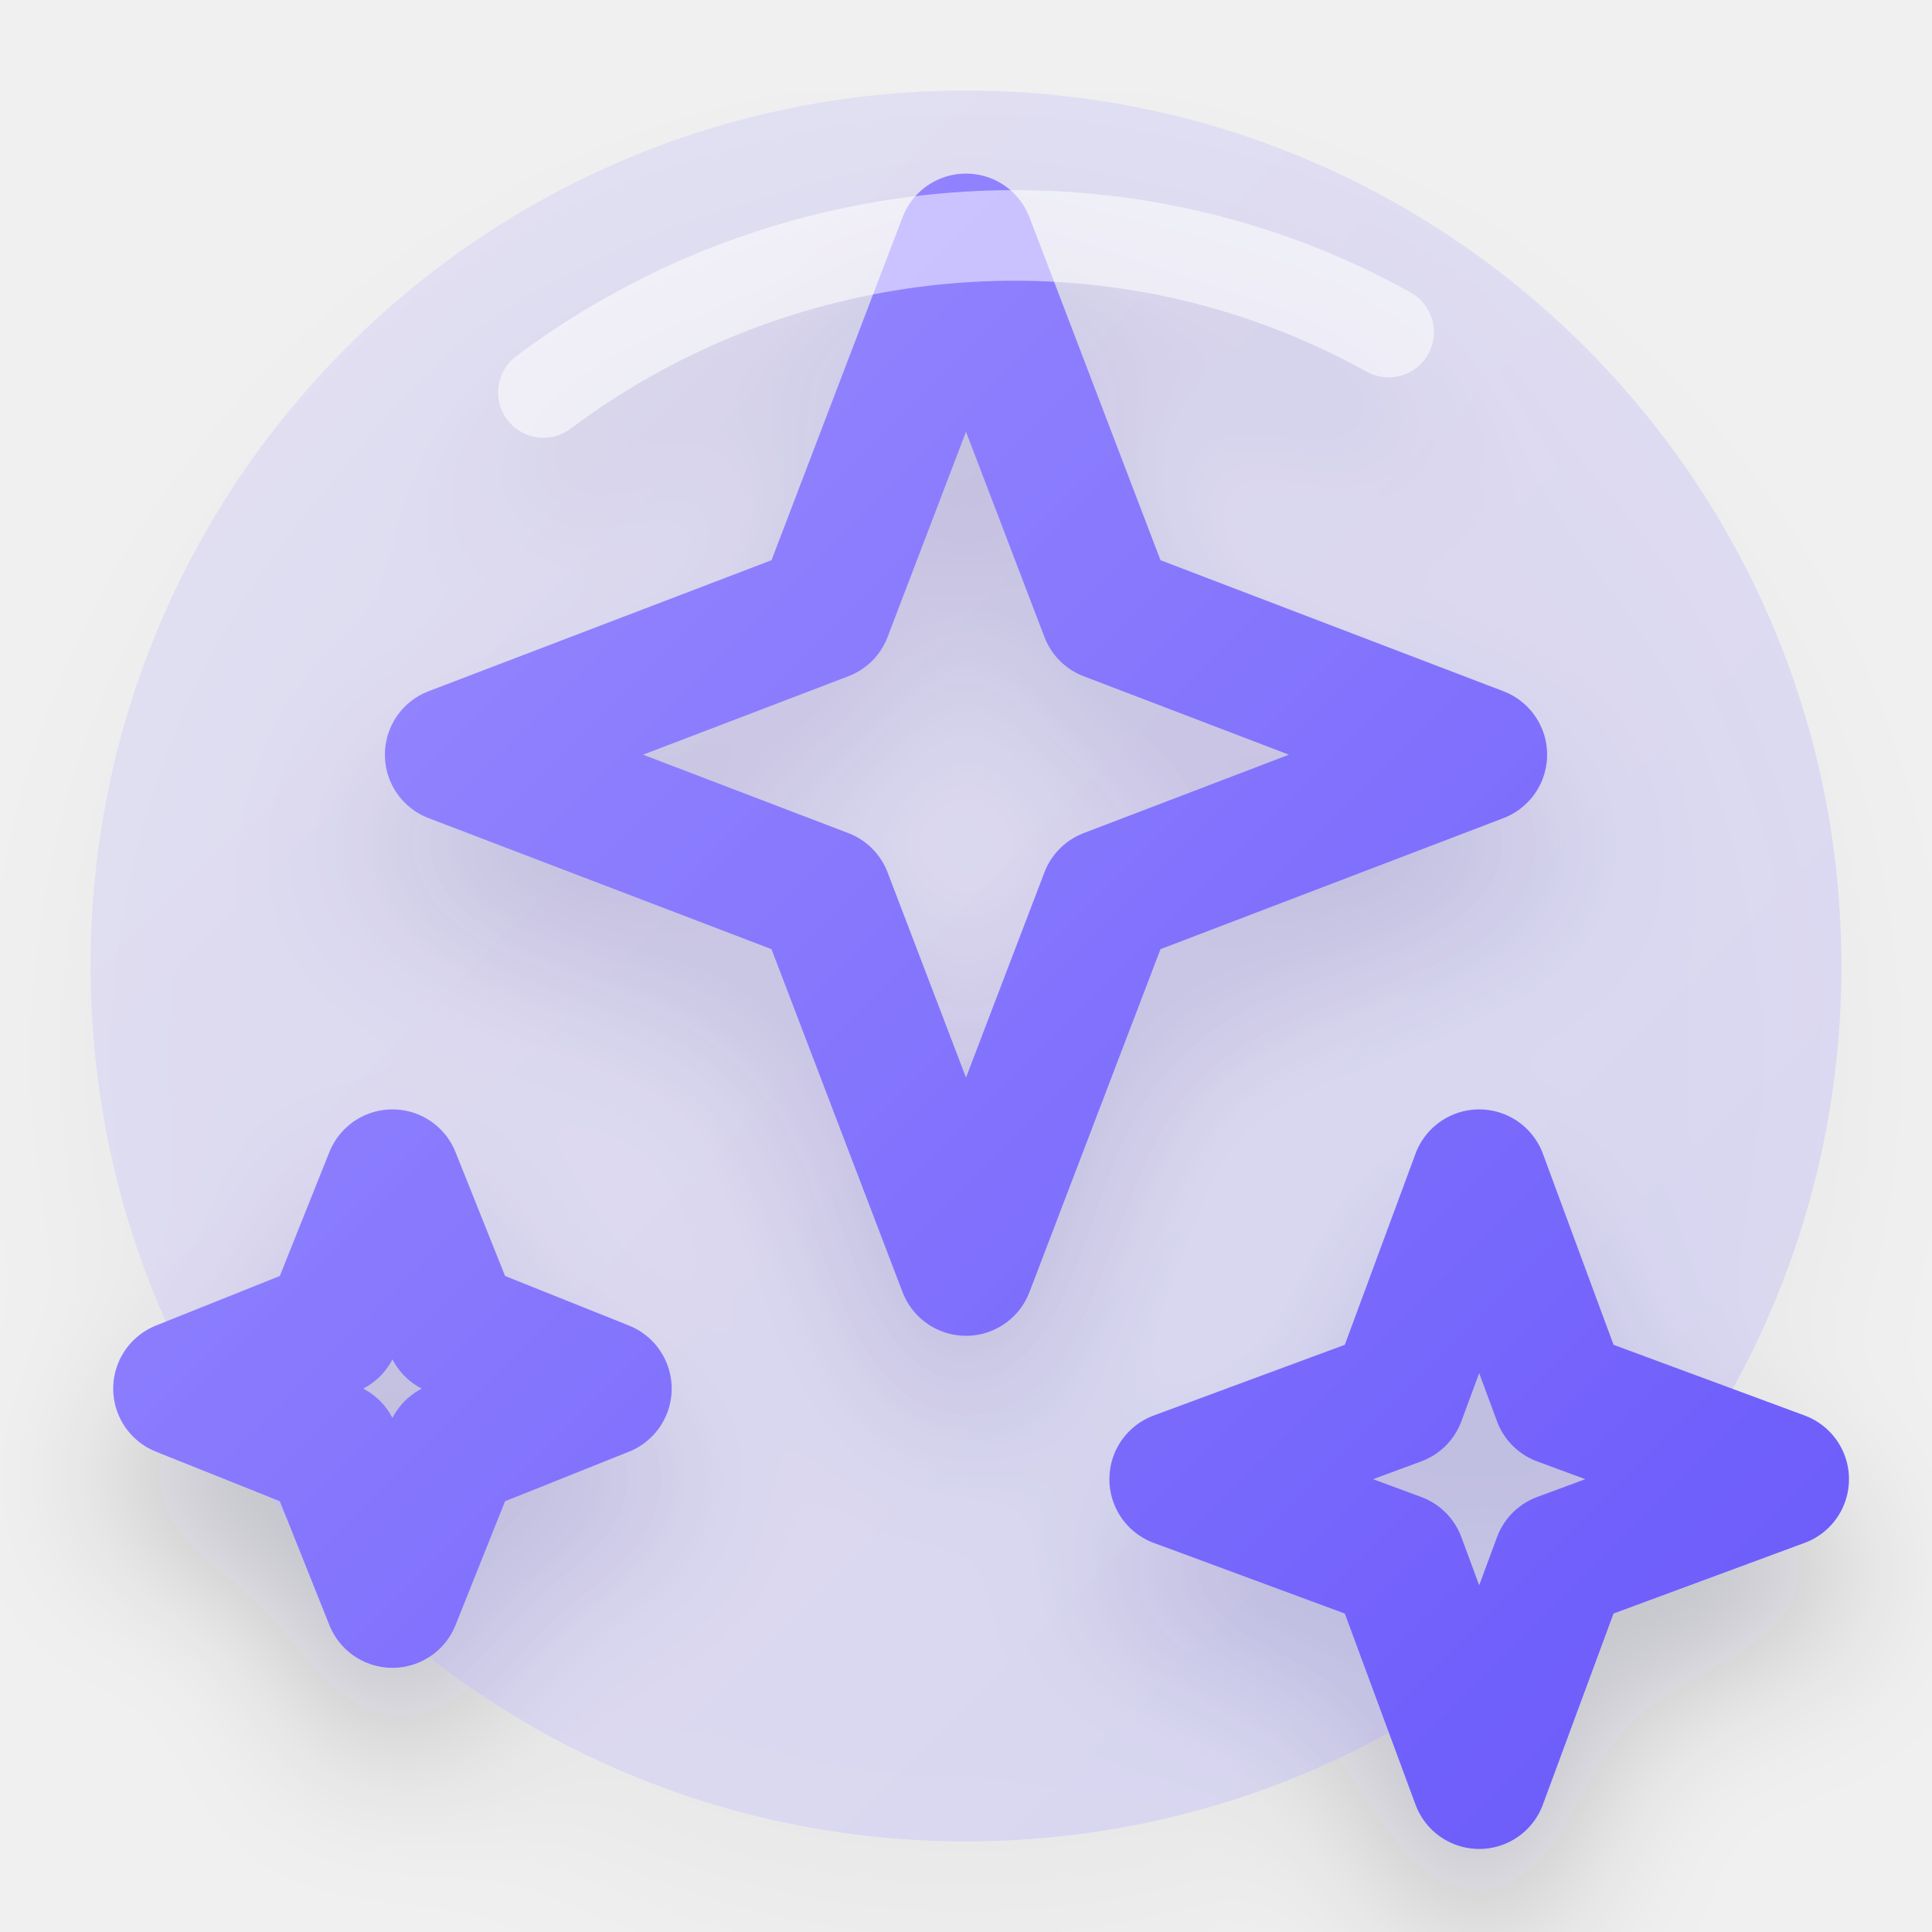
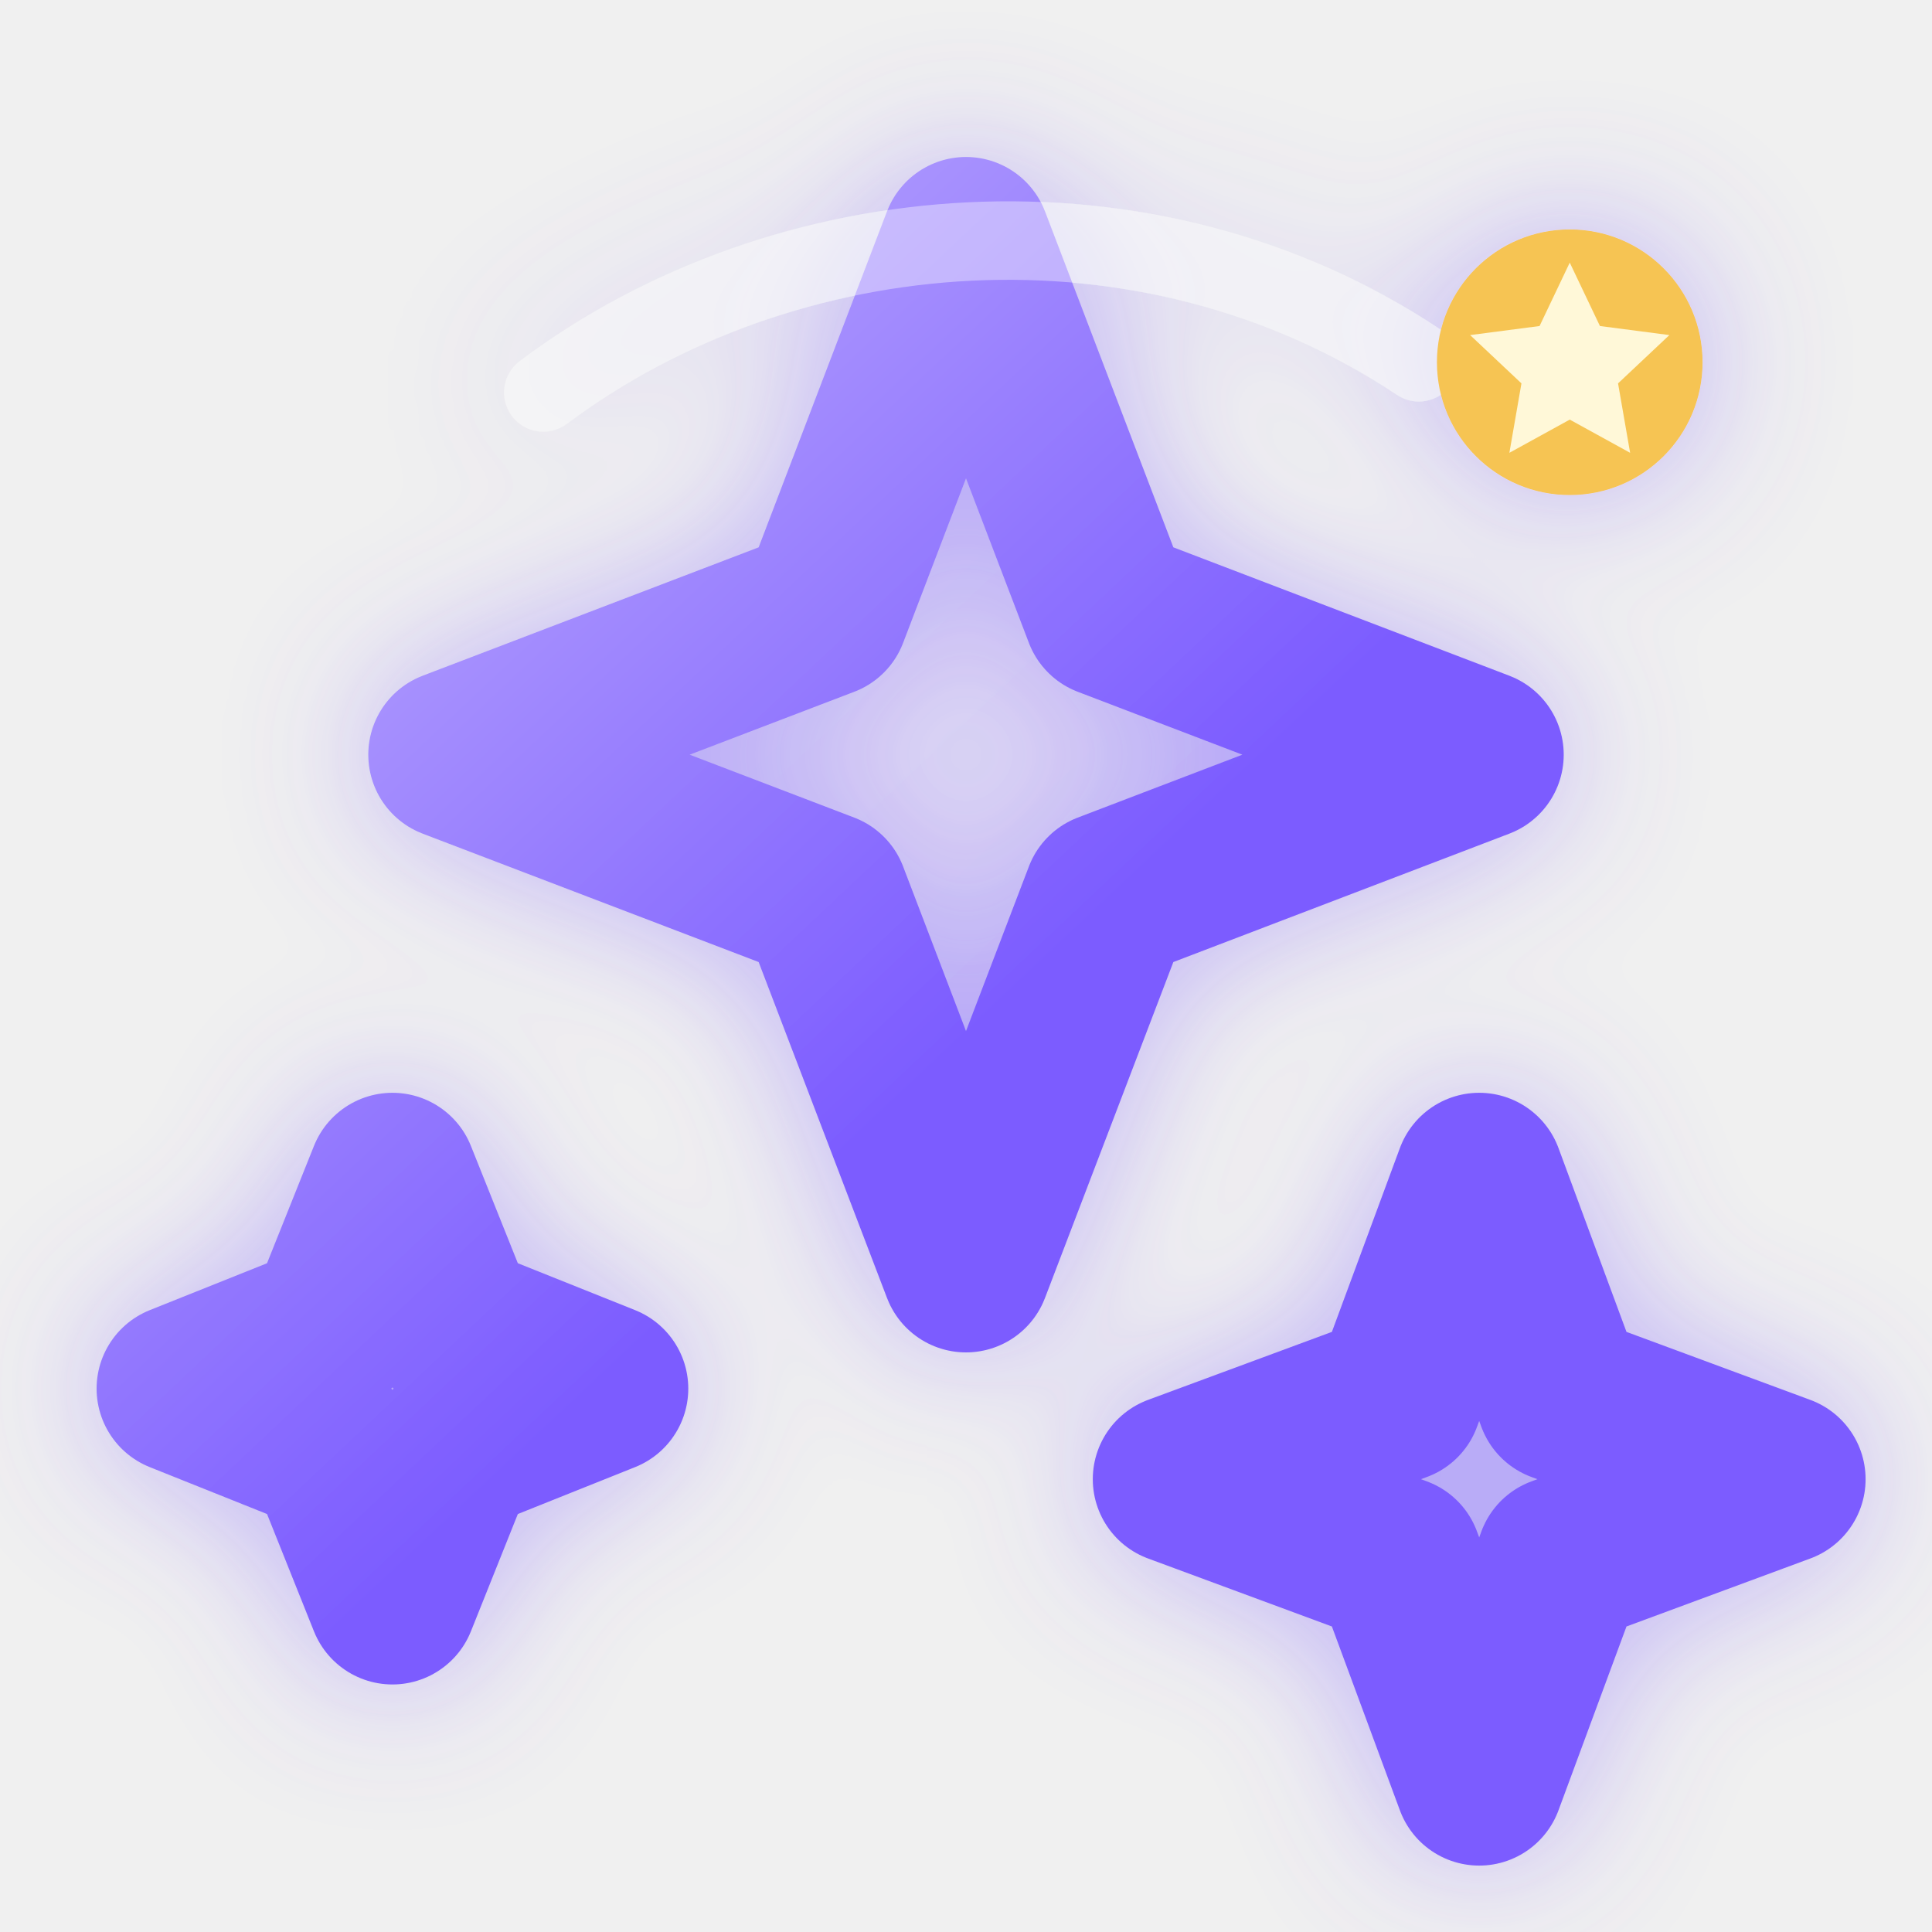
<svg xmlns="http://www.w3.org/2000/svg" viewBox="0 0 64 64" role="img" aria-labelledby="title">
  <defs>
-     <linearGradient id="g" x1="8" y1="8" x2="56" y2="56" gradientUnits="userSpaceOnUse">
-       <stop stop-color="#9B8CFF" />
-       <stop offset="1" stop-color="#6D5DFB" />
+     <linearGradient id="g" x1="8" y1="7" x2="56" y2="58" gradientUnits="userSpaceOnUse">
+       <stop stop-color="#C4B5FD" />
+       <stop offset=".52" stop-color="#7C5CFF" />
+       <stop offset="1" stop-color="#7C5CFF" />
    </linearGradient>
-     <filter id="shadow" x="-25%" y="-25%" width="150%" height="160%">
-       <feDropShadow dx="0" dy="3" stdDeviation="2.5" flood-color="#101828" flood-opacity=".20" />
+     <filter id="shadow" x="-40%" y="-40%" width="180%" height="190%">
+       <feDropShadow dx="0" dy="4" stdDeviation="3" flood-color="#050314" flood-opacity=".50" />
+       <feDropShadow dx="0" dy="0" stdDeviation="2.4" flood-color="#7C5CFF" flood-opacity=".42" />
    </filter>
  </defs>
  <g filter="url(#shadow)">
-     <circle cx="32" cy="32" r="29" fill="url(#g)" opacity=".15" />
-     <g fill="none" stroke="url(#g)" stroke-width="4.5" stroke-linecap="round" stroke-linejoin="round">
+     <g fill="url(#g)" fill-opacity=".14" stroke="url(#g)" stroke-width="5.6" stroke-linecap="round" stroke-linejoin="round">
      <path d="m32 8 4.7 12.3L49 25l-12.3 4.7L32 42l-4.7-12.3L15 25l12.3-4.7Z" />
      <path d="m49 39 2.7 7.3L59 49l-7.3 2.7L49 59l-2.7-7.3L39 49l7.3-2.7ZM13 39l2 5 5 2-5 2-2 5-2-5-5-2 5-2Z" />
    </g>
-     <path d="M18 13c8-6 19-7 28-2" fill="none" stroke="#fff" stroke-opacity=".52" stroke-width="3" stroke-linecap="round" />
+     <path d="M18 13c8-6 20-7 29-1" fill="none" stroke="#fff" stroke-opacity=".38" stroke-width="2.6" stroke-linecap="round" />
+     <g aria-hidden="true">
+       <circle cx="52" cy="12" r="4.4" fill="#F6C453" />
+       <path d="m52 8.7 1 2.1 2.3.3-1.7 1.6.4 2.3-2-1.1-2 1.1.4-2.3-1.7-1.6 2.3-.3Z" fill="#FFF8D8" />
+     </g>
  </g>
</svg>
